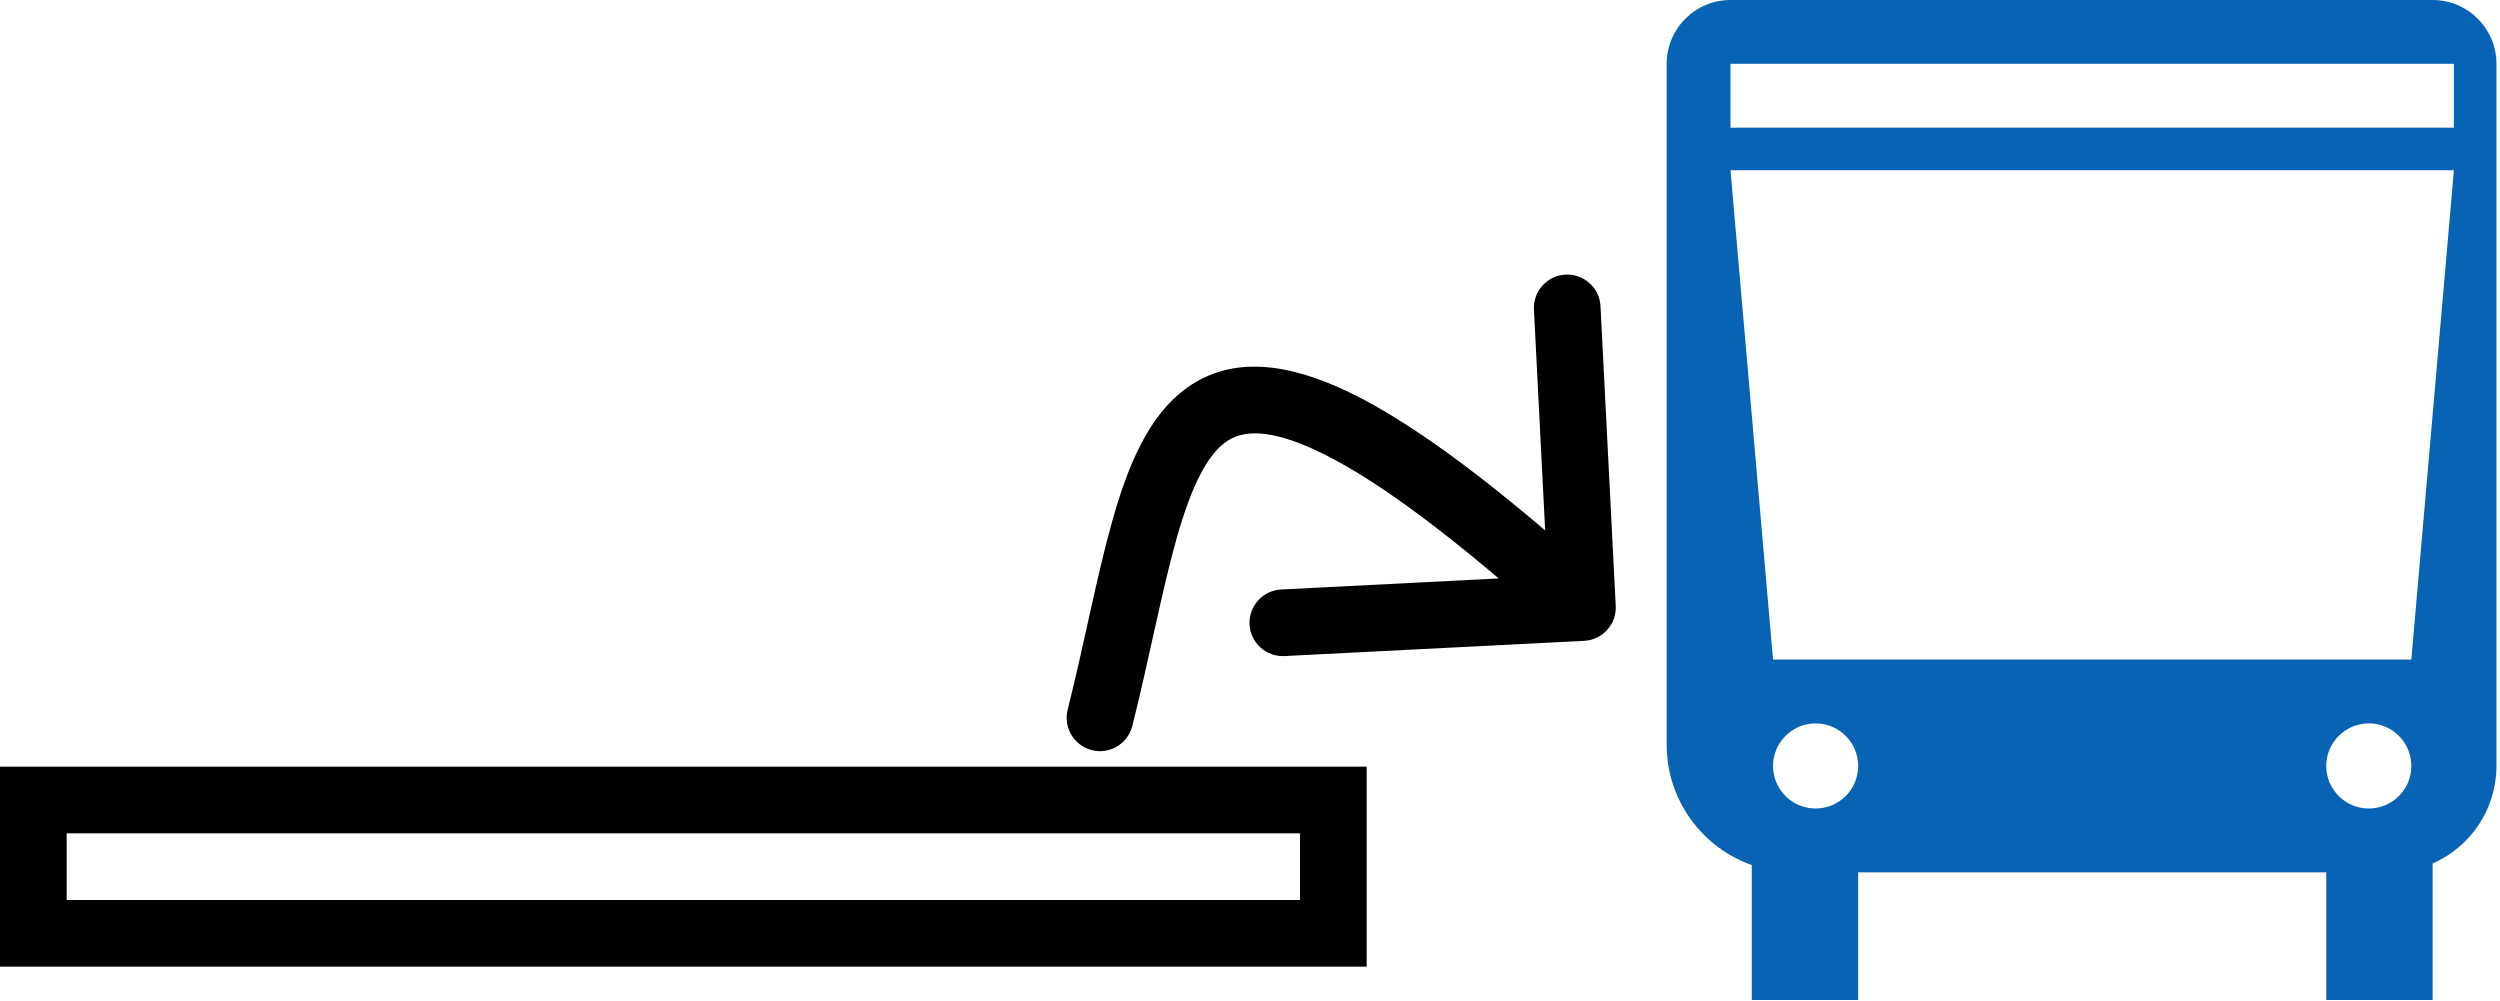
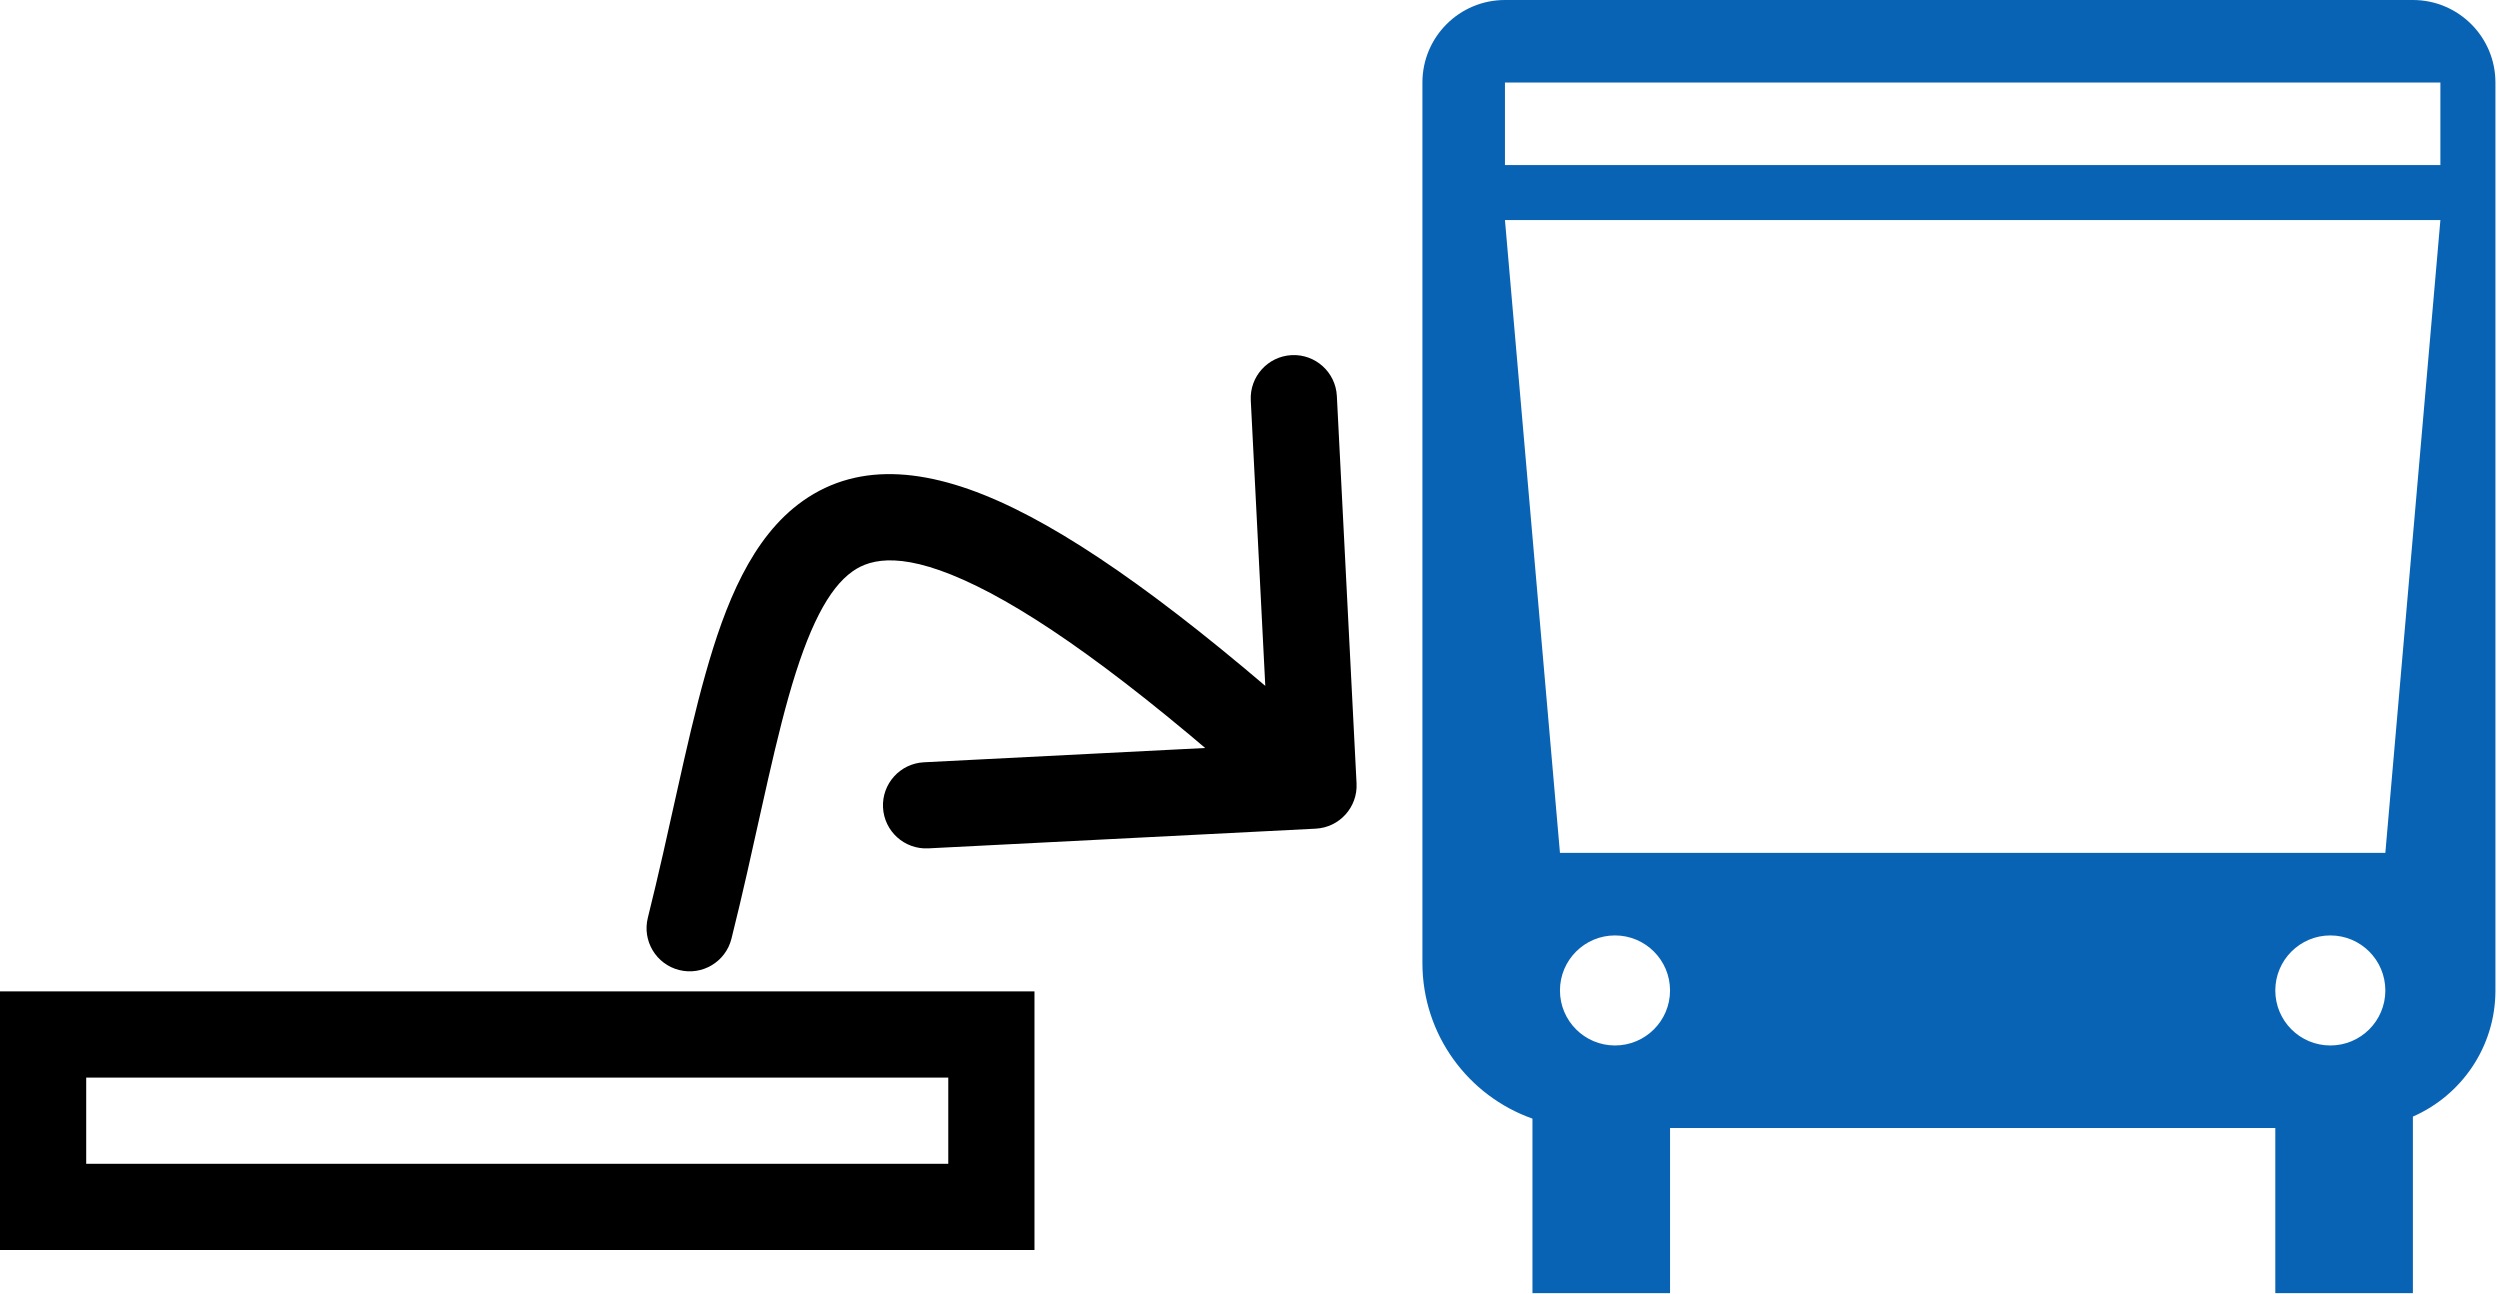
- <svg xmlns="http://www.w3.org/2000/svg" width="75" height="30" viewBox="0 0 75 30" fill="none">
-   <path d="M40 24H1V28H40V24Z" stroke="black" stroke-width="2" />
-   <path d="M33.97 21.777C33.836 22.313 33.293 22.639 32.758 22.505C32.222 22.371 31.896 21.828 32.03 21.292L33.97 21.777ZM48.472 18.176C48.5 18.727 48.076 19.197 47.524 19.225L38.536 19.682C37.984 19.71 37.514 19.286 37.486 18.734C37.458 18.183 37.883 17.713 38.434 17.685L46.424 17.279L46.018 9.289C45.99 8.737 46.414 8.267 46.966 8.239C47.517 8.211 47.987 8.636 48.015 9.187L48.472 18.176ZM32.03 21.292C32.284 20.274 32.501 19.282 32.714 18.326C32.925 17.378 33.134 16.46 33.369 15.629C33.818 14.035 34.432 12.464 35.628 11.62C36.952 10.686 38.611 10.856 40.534 11.797C42.461 12.74 44.924 14.576 48.144 17.484L46.803 18.969C43.613 16.087 41.32 14.409 39.655 13.594C37.986 12.777 37.215 12.948 36.782 13.254C36.22 13.65 35.748 14.561 35.293 16.172C35.076 16.943 34.878 17.809 34.666 18.761C34.456 19.704 34.233 20.728 33.97 21.777L32.03 21.292Z" fill="black" />
-   <path fill-rule="evenodd" clip-rule="evenodd" d="M50 1.915C50 0.857 50.857 0 51.915 0H72.979C74.036 0 74.894 0.857 74.894 1.915V22.979C74.894 24.287 74.106 25.412 72.979 25.905V30H69.787V26.17H55.745V30H52.553V25.952C51.066 25.427 50 24.008 50 22.34V1.915ZM72.34 22.979C72.34 23.684 71.769 24.255 71.064 24.255C70.359 24.255 69.787 23.684 69.787 22.979C69.787 22.274 70.359 21.702 71.064 21.702C71.769 21.702 72.34 22.274 72.34 22.979ZM73.617 5.106H51.915L53.191 19.787H72.34L73.617 5.106ZM55.745 22.979C55.745 23.684 55.173 24.255 54.468 24.255C53.763 24.255 53.191 23.684 53.191 22.979C53.191 22.274 53.763 21.702 54.468 21.702C55.173 21.702 55.745 22.274 55.745 22.979ZM73.617 1.915H51.915V3.83H73.617V1.915Z" fill="#0863B5" />
+ <svg xmlns="http://www.w3.org/2000/svg" width="58" height="30" viewBox="0 0 58 30" fill="none">
+   <path d="M23 24H1V28H23V24Z" stroke="black" stroke-width="2" />
+   <path d="M16.97 21.777C16.836 22.313 16.293 22.639 15.758 22.505C15.222 22.371 14.896 21.828 15.03 21.292L16.97 21.777ZM31.472 18.176C31.5 18.727 31.076 19.197 30.524 19.225L21.536 19.682C20.984 19.71 20.514 19.286 20.486 18.734C20.458 18.183 20.883 17.713 21.434 17.685L29.424 17.279L29.018 9.289C28.99 8.737 29.414 8.267 29.966 8.239C30.517 8.211 30.987 8.636 31.015 9.187L31.472 18.176ZM15.03 21.292C15.284 20.274 15.501 19.282 15.714 18.326C15.925 17.378 16.134 16.46 16.369 15.629C16.818 14.035 17.432 12.464 18.628 11.62C19.952 10.686 21.611 10.856 23.534 11.797C25.461 12.74 27.924 14.576 31.144 17.484L29.803 18.969C26.613 16.087 24.32 14.409 22.655 13.594C20.986 12.777 20.215 12.948 19.782 13.254C19.22 13.65 18.748 14.561 18.293 16.172C18.076 16.943 17.878 17.809 17.666 18.761C17.456 19.704 17.233 20.728 16.97 21.777L15.03 21.292Z" fill="black" />
+   <path fill-rule="evenodd" clip-rule="evenodd" d="M33 1.915C33 0.857 33.857 0 34.915 0H55.979C57.036 0 57.894 0.857 57.894 1.915V22.979C57.894 24.287 57.106 25.412 55.979 25.905V30H52.787V26.17H38.745V30H35.553V25.952C34.066 25.427 33 24.008 33 22.34V1.915ZM55.34 22.979C55.34 23.684 54.769 24.255 54.064 24.255C53.359 24.255 52.787 23.684 52.787 22.979C52.787 22.274 53.359 21.702 54.064 21.702C54.769 21.702 55.34 22.274 55.34 22.979ZM56.617 5.106H34.915L36.191 19.787H55.34L56.617 5.106ZM38.745 22.979C38.745 23.684 38.173 24.255 37.468 24.255C36.763 24.255 36.191 23.684 36.191 22.979C36.191 22.274 36.763 21.702 37.468 21.702C38.173 21.702 38.745 22.274 38.745 22.979ZM56.617 1.915H34.915V3.83H56.617V1.915Z" fill="#0863B5" />
</svg>
